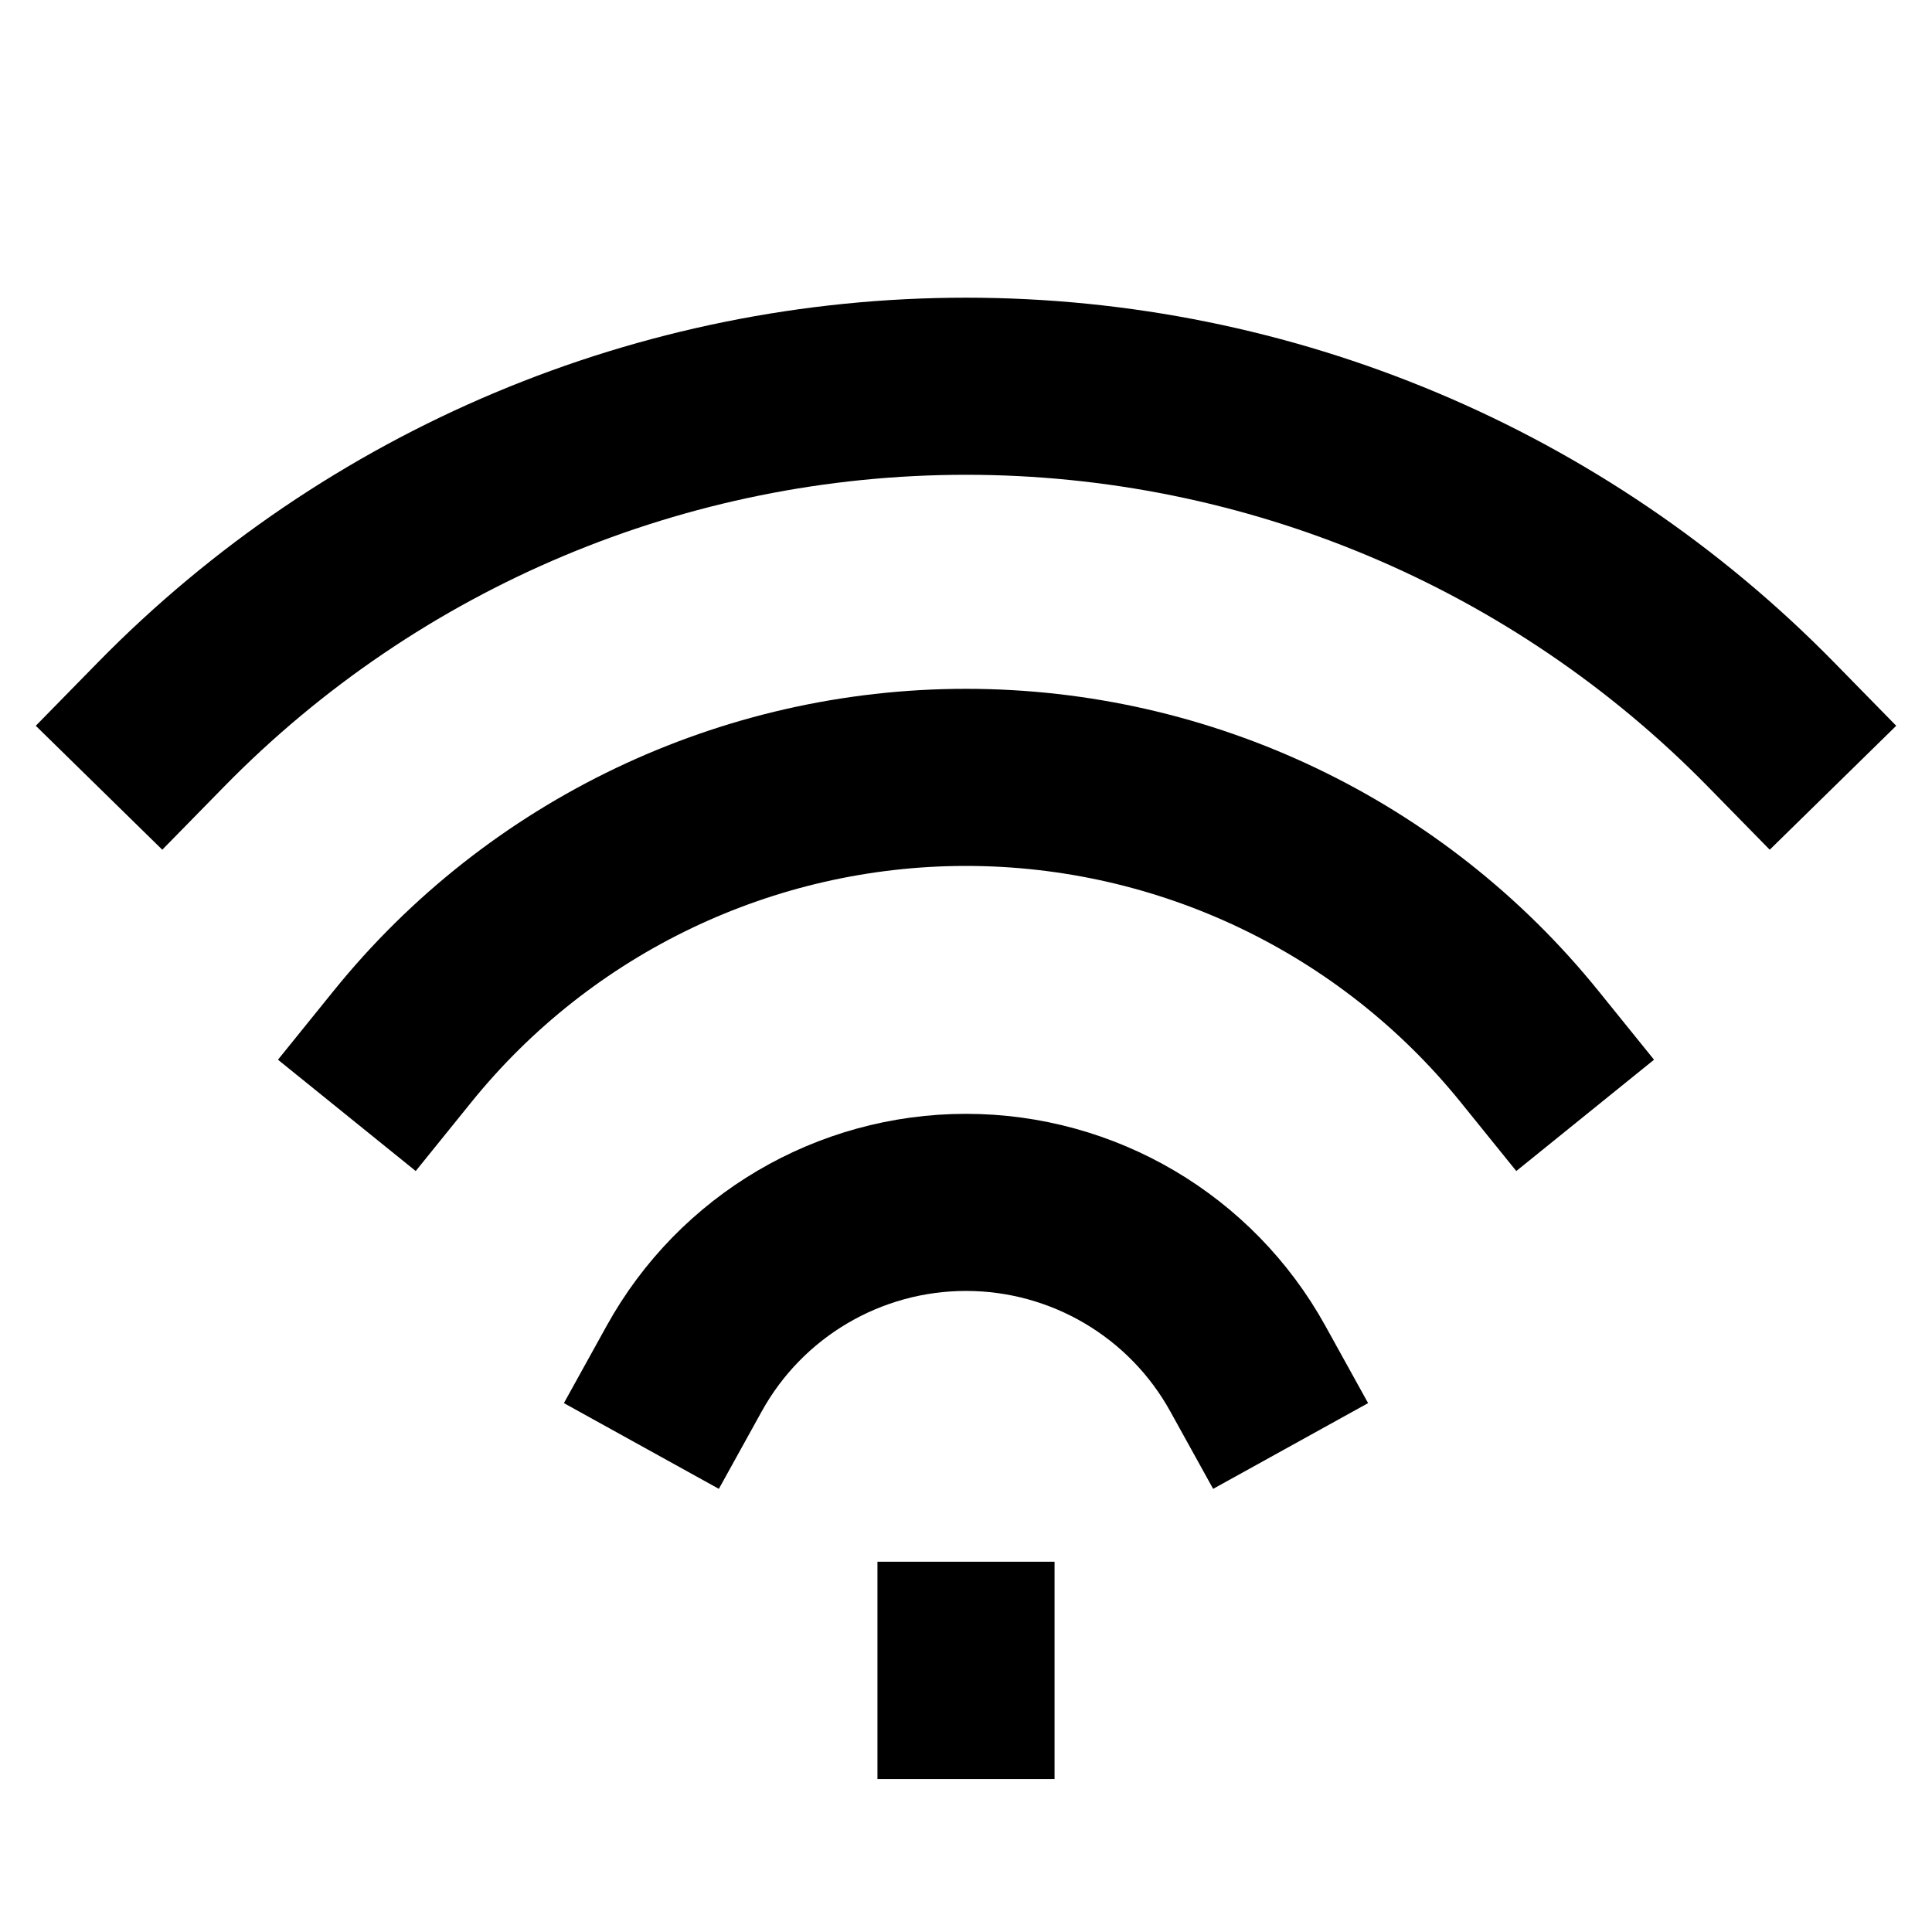
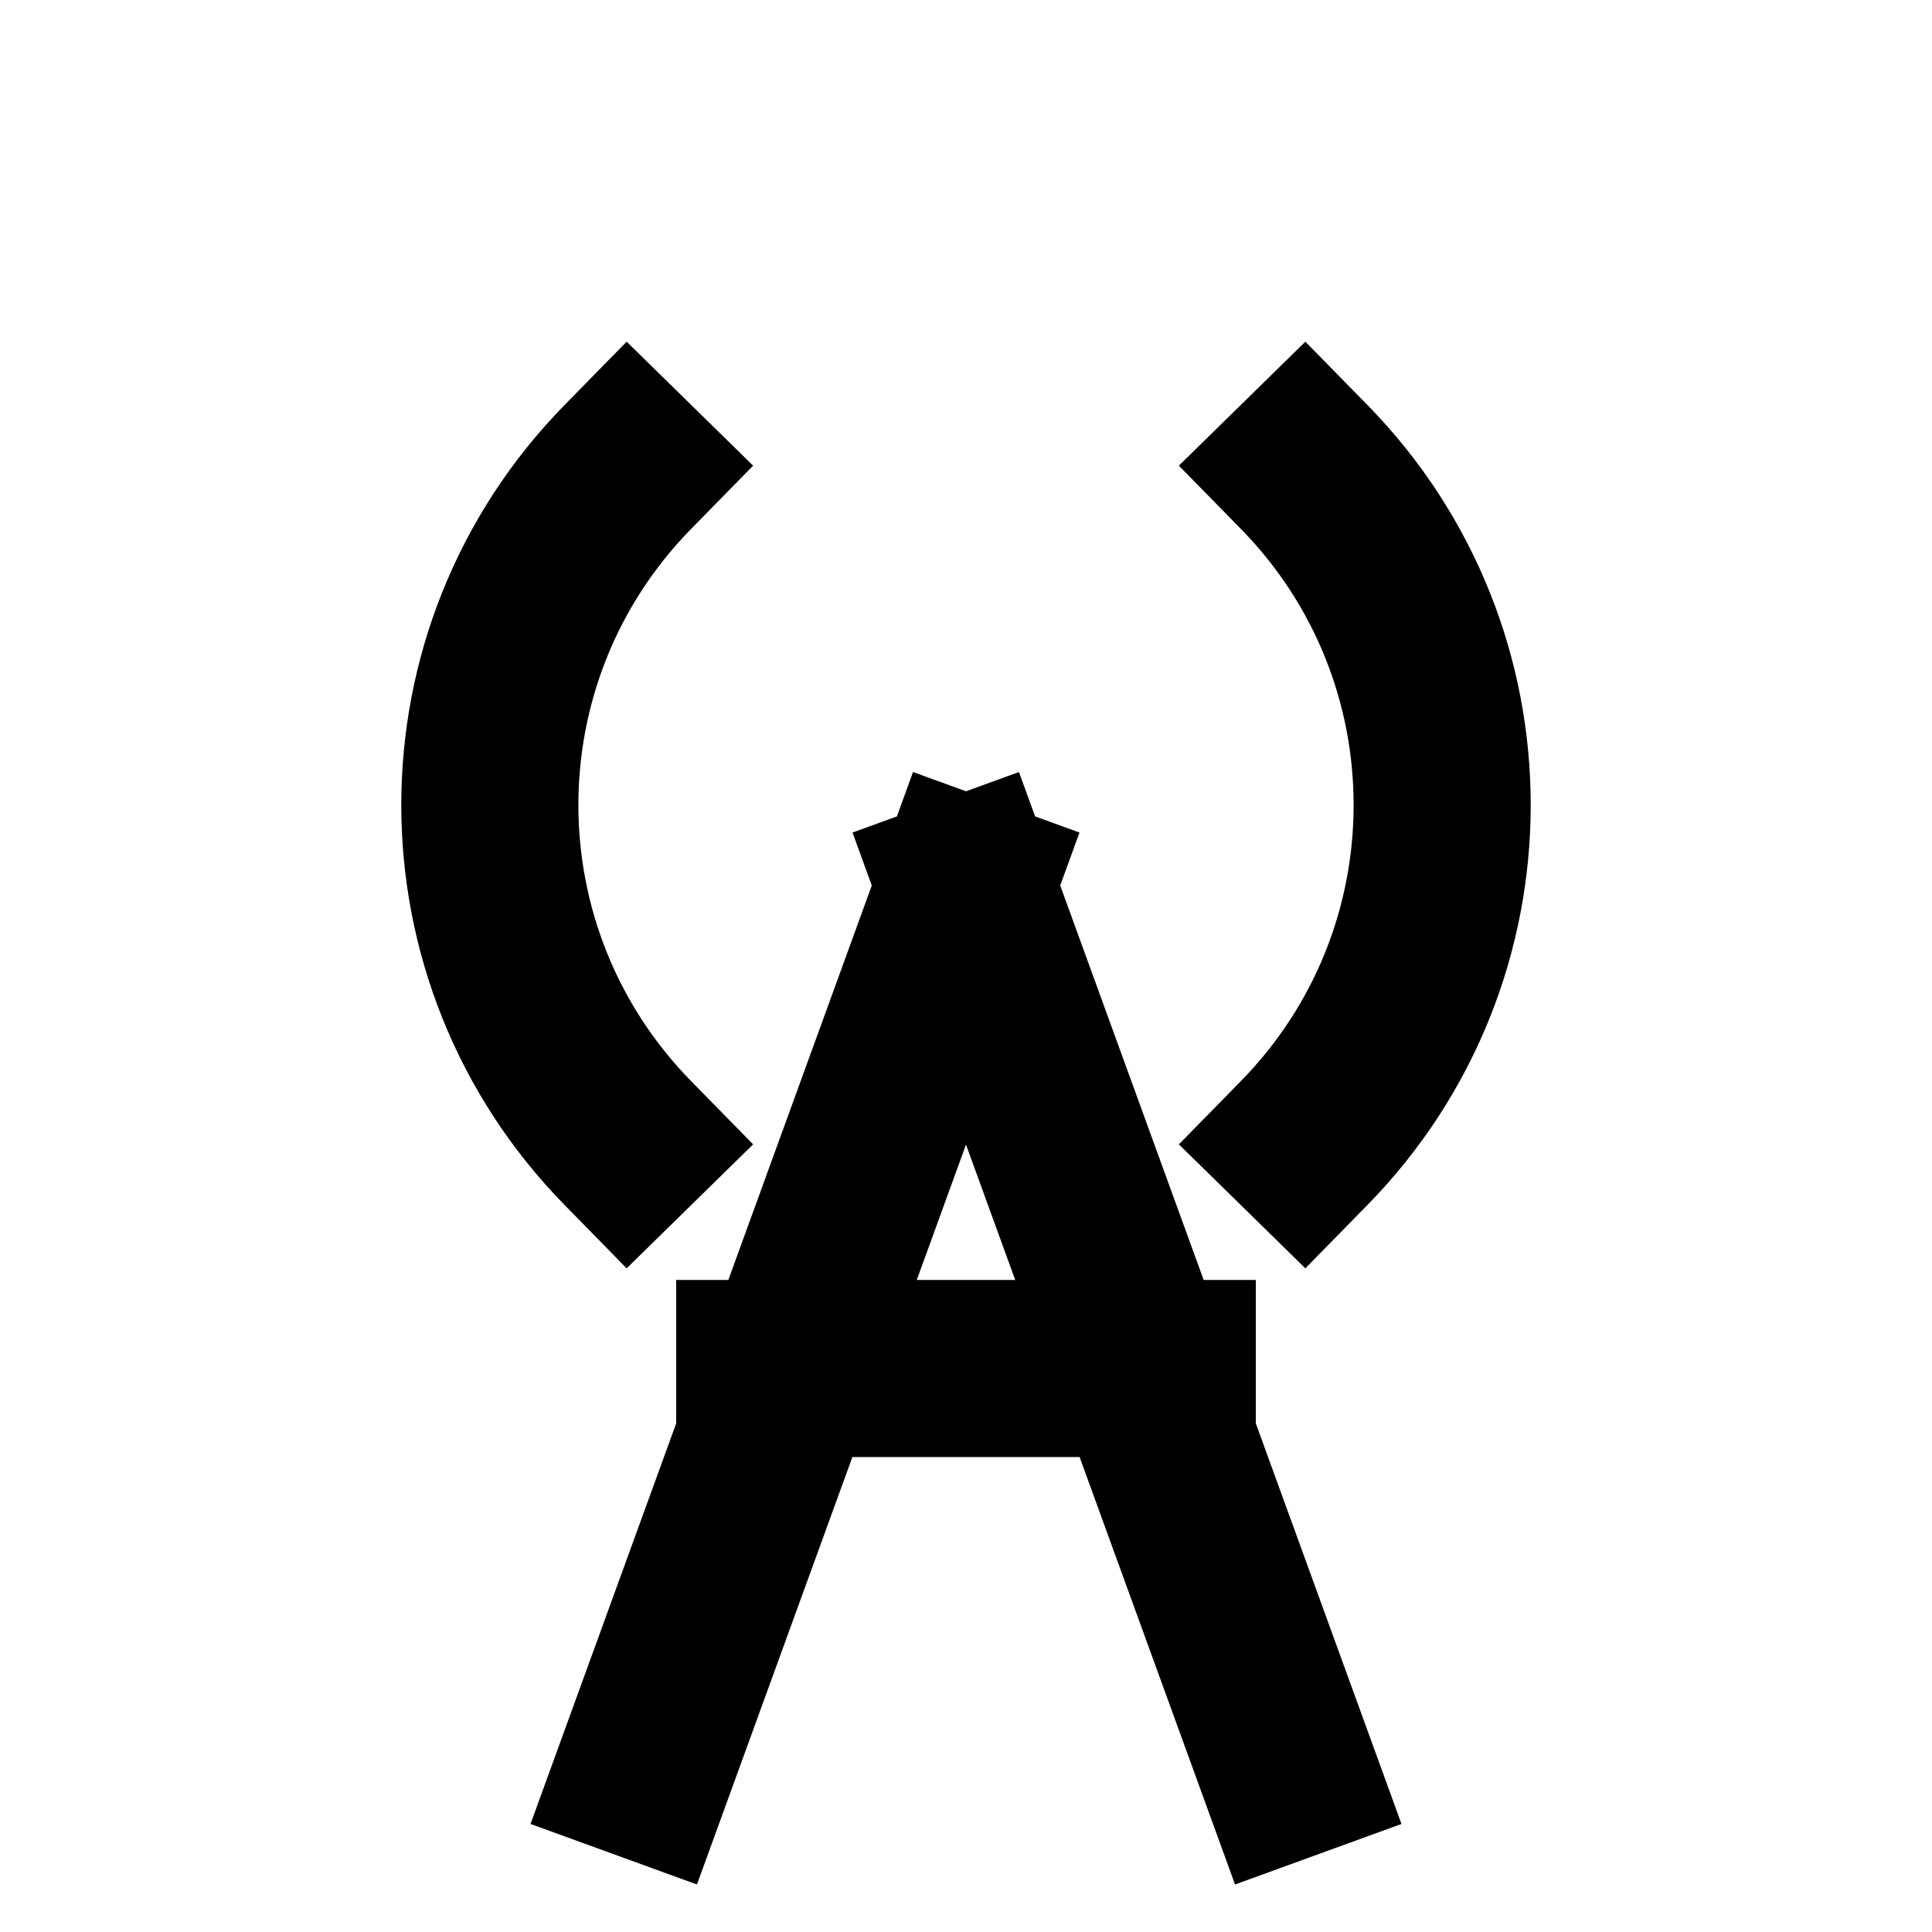
<svg xmlns="http://www.w3.org/2000/svg" width="24" height="24" viewBox="0 0 24 24">
-   <path d="M2 9 A14 14 0 0 1 22 9 M5 13 A9 9 0 0 1 19 13 M8.5 17 A4 4 0 0 1 15.5 17 M12 20.5 V21" fill="none" stroke="#000000" stroke-width="2.2" stroke-linecap="square" stroke-linejoin="miter" />
+   <path d="M12 11 L8 22 M12 11 L16 22 M9.5 17 H14.5 M7.8 5.8 A6 6 0 0 0 7.8 14.2 M16.2 5.8 A6 6 0 0 1 16.2 14.2" fill="none" stroke="#000000" stroke-width="2.2" stroke-linecap="square" stroke-linejoin="miter" />
</svg>
